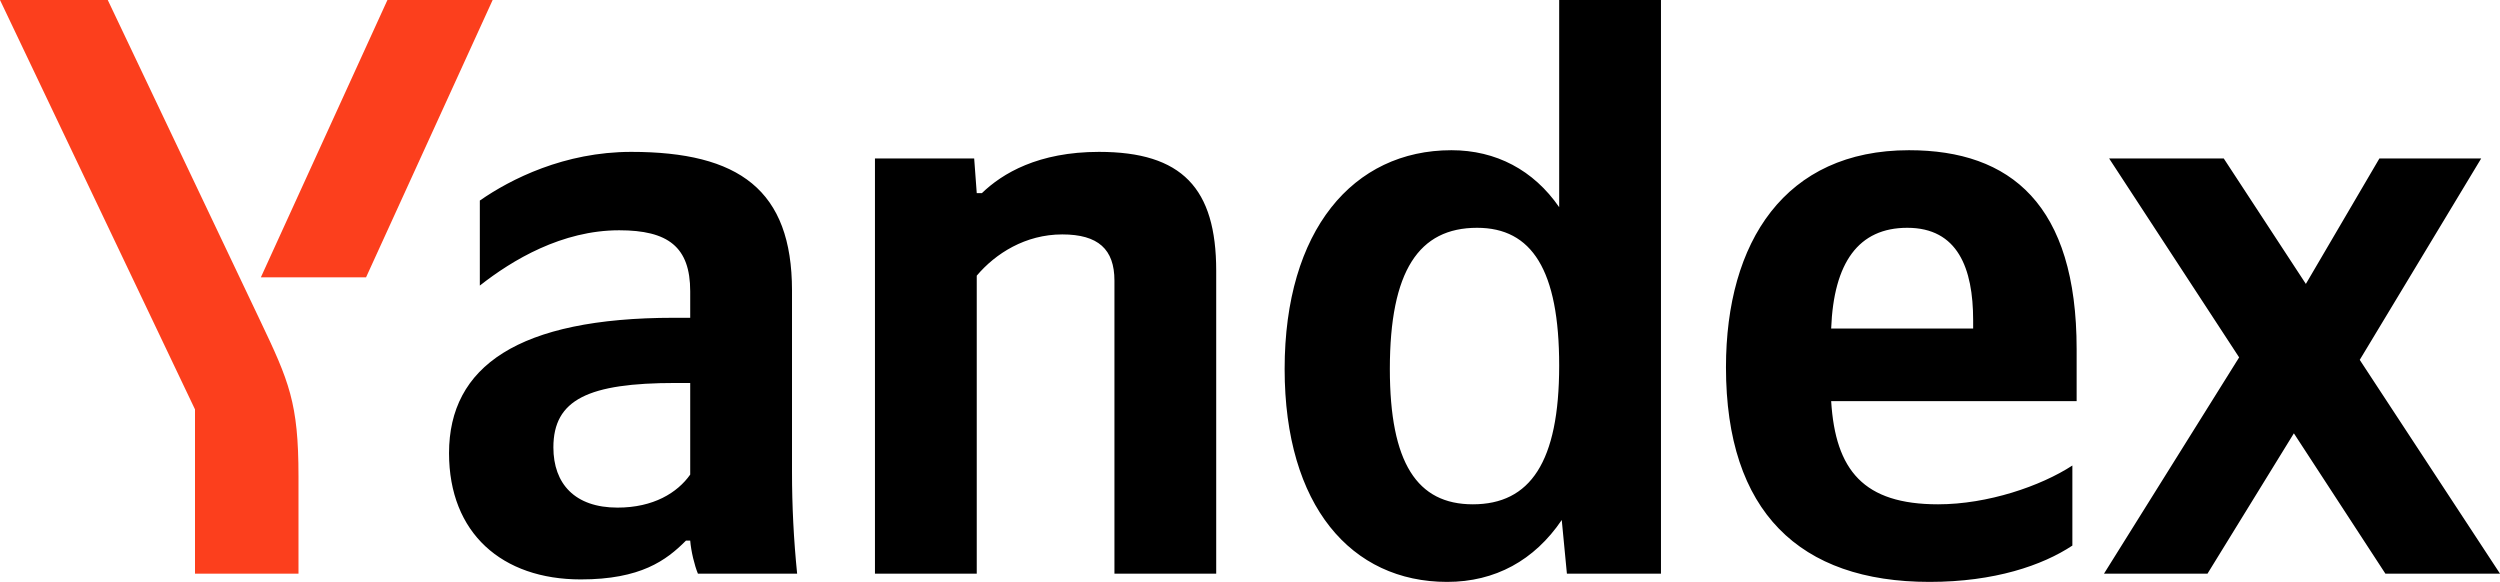
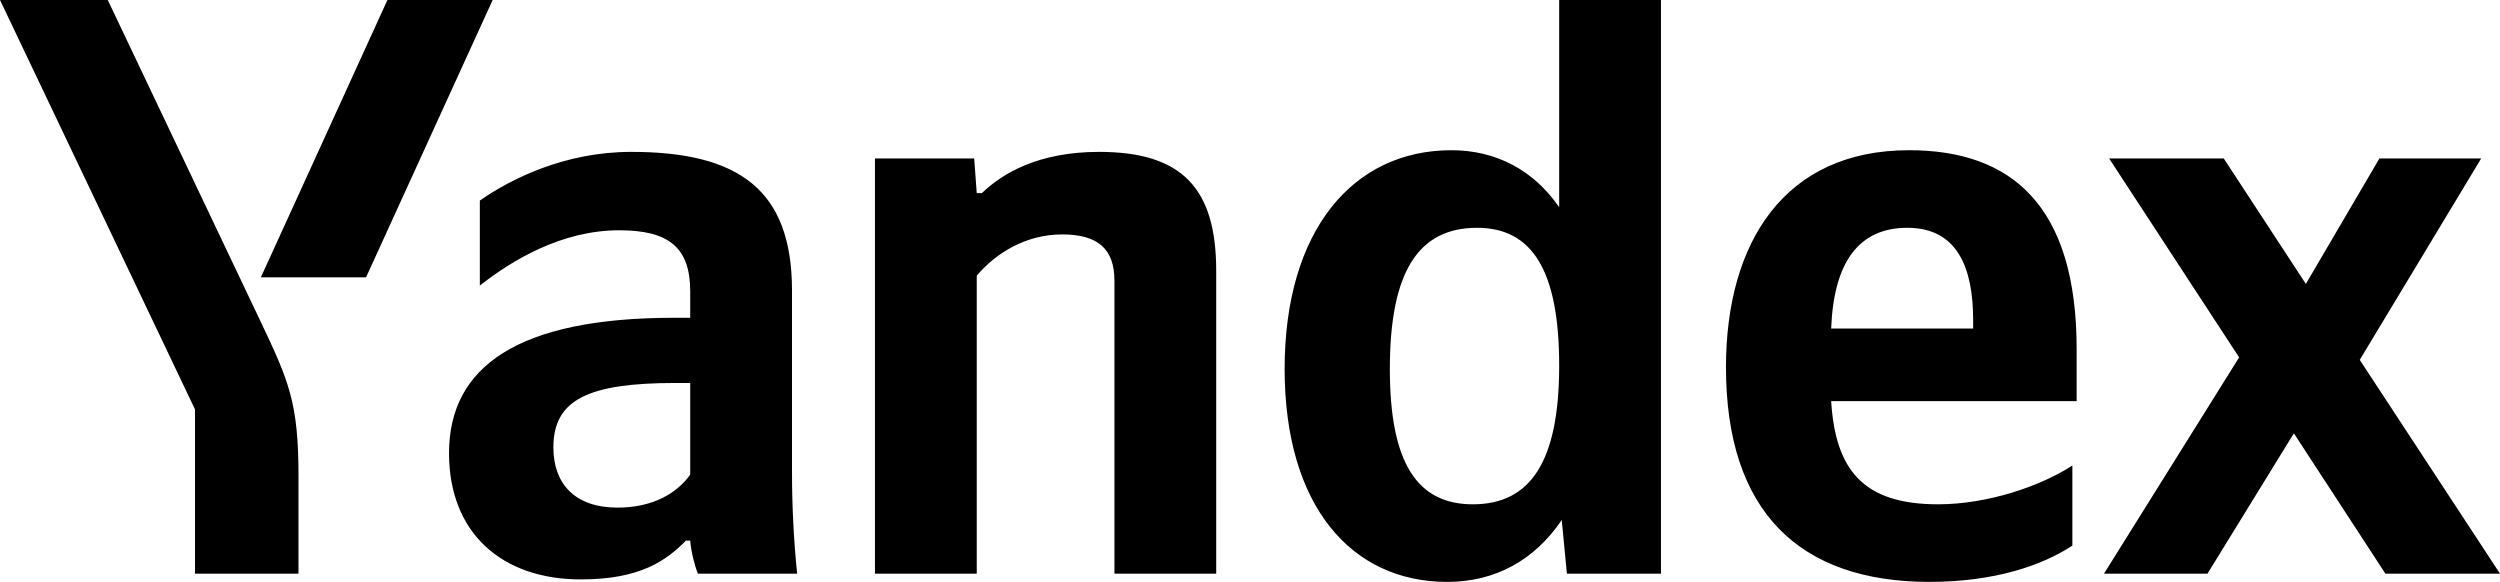
<svg xmlns="http://www.w3.org/2000/svg" width="116" height="27" viewBox="2 17 116 27" fill="none">
  <path d="M69.147 44C71.37 44 73.195 43.004 74.465 41.128L74.704 43.617H79.069V17H74.346V26.613C73.156 24.889 71.41 23.97 69.346 23.97C64.782 23.97 61.607 27.685 61.607 34.119C61.607 40.477 64.703 44 69.147 44ZM98.158 42.315V38.6C96.689 39.557 94.229 40.4 91.927 40.4C88.474 40.4 87.165 38.83 86.966 35.613H98.356V33.2C98.356 26.498 95.3 23.97 90.578 23.97C84.823 23.97 82.085 28.221 82.085 34.042C82.085 40.745 85.498 44 91.53 44C94.546 44 96.768 43.234 98.158 42.315ZM38.749 30.481C38.749 25.808 36.288 24.047 31.288 24.047C28.192 24.047 25.692 25.311 24.264 26.306V30.251C25.772 29.064 28.073 27.685 30.732 27.685C32.994 27.685 34.026 28.451 34.026 30.519V31.745H33.272C26.049 31.745 22.835 34.004 22.835 38.026C22.835 41.74 25.295 43.885 28.947 43.885C31.724 43.885 32.915 43.004 33.828 42.085H34.026C34.066 42.583 34.225 43.234 34.383 43.617H38.987C38.828 42.047 38.749 40.477 38.749 38.906V30.481ZM47.321 29.791C48.194 28.758 49.583 27.877 51.289 27.877C52.956 27.877 53.71 28.566 53.71 30.021V43.617H58.432V29.562C58.432 25.732 56.845 24.047 52.996 24.047C50.178 24.047 48.511 25.043 47.559 25.962H47.321L47.202 24.353H42.598V43.617H47.321V29.791ZM112.682 43.617H118L111.492 33.698L117.127 24.353H112.404L108.992 30.174L105.182 24.353H99.864L105.896 33.583L99.626 43.617H104.428L108.436 37.106L112.682 43.617ZM70.537 27.57C73.076 27.57 74.346 29.523 74.346 33.966C74.346 38.447 72.997 40.4 70.338 40.4C67.758 40.4 66.489 38.485 66.489 34.119C66.489 29.562 67.838 27.57 70.537 27.57ZM90.498 27.57C92.84 27.57 93.554 29.447 93.554 31.86V32.243H86.966C87.085 29.179 88.236 27.57 90.498 27.57ZM34.026 39.021C33.431 39.864 32.32 40.553 30.653 40.553C28.669 40.553 27.677 39.443 27.677 37.758C27.677 35.536 29.304 34.77 33.352 34.77H34.026V39.021Z" fill="black" />
-   <path d="M15.85 43.617V39.098C15.85 35.689 15.414 34.694 14.064 31.86L7 17H2L11.048 35.996V43.617H15.85ZM18.985 29.868L24.859 17H19.977L14.104 29.868H18.985Z" fill="#FC3F1D" />
+   <path d="M15.85 43.617V39.098C15.85 35.689 15.414 34.694 14.064 31.86L7 17H2L11.048 35.996V43.617H15.85ZM18.985 29.868L24.859 17H19.977L14.104 29.868H18.985Z" fill="black" />
</svg>
